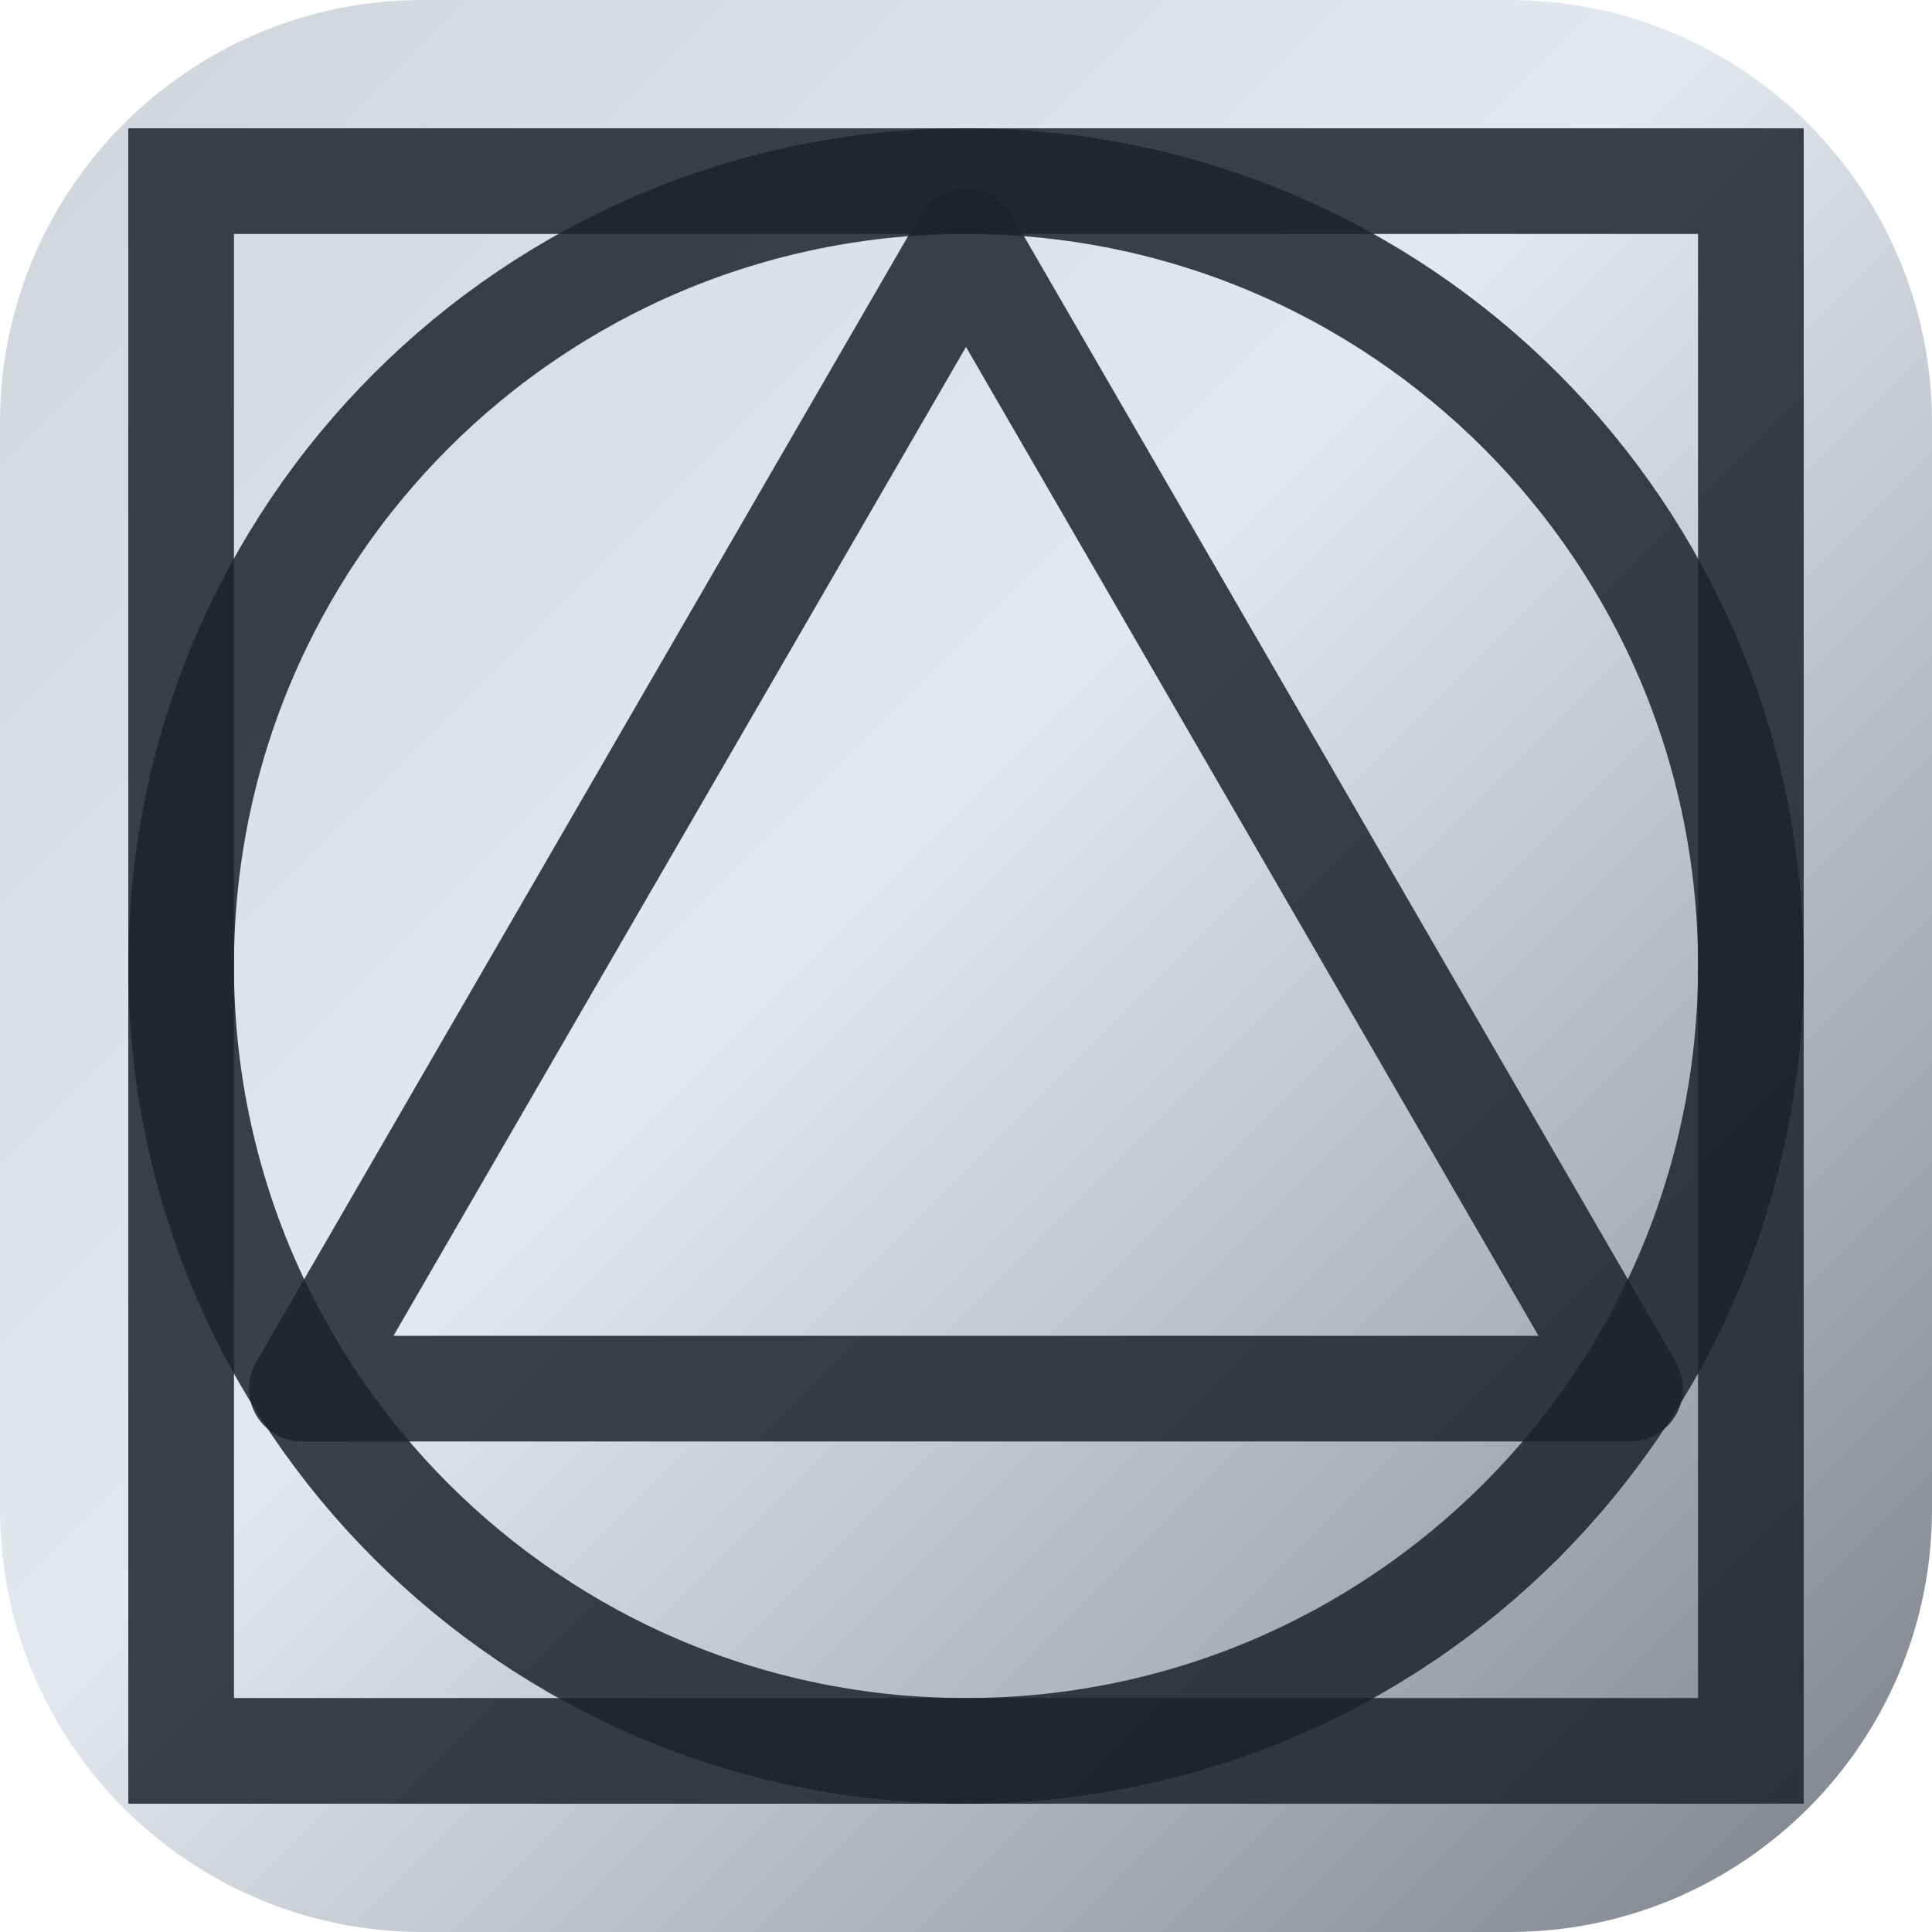
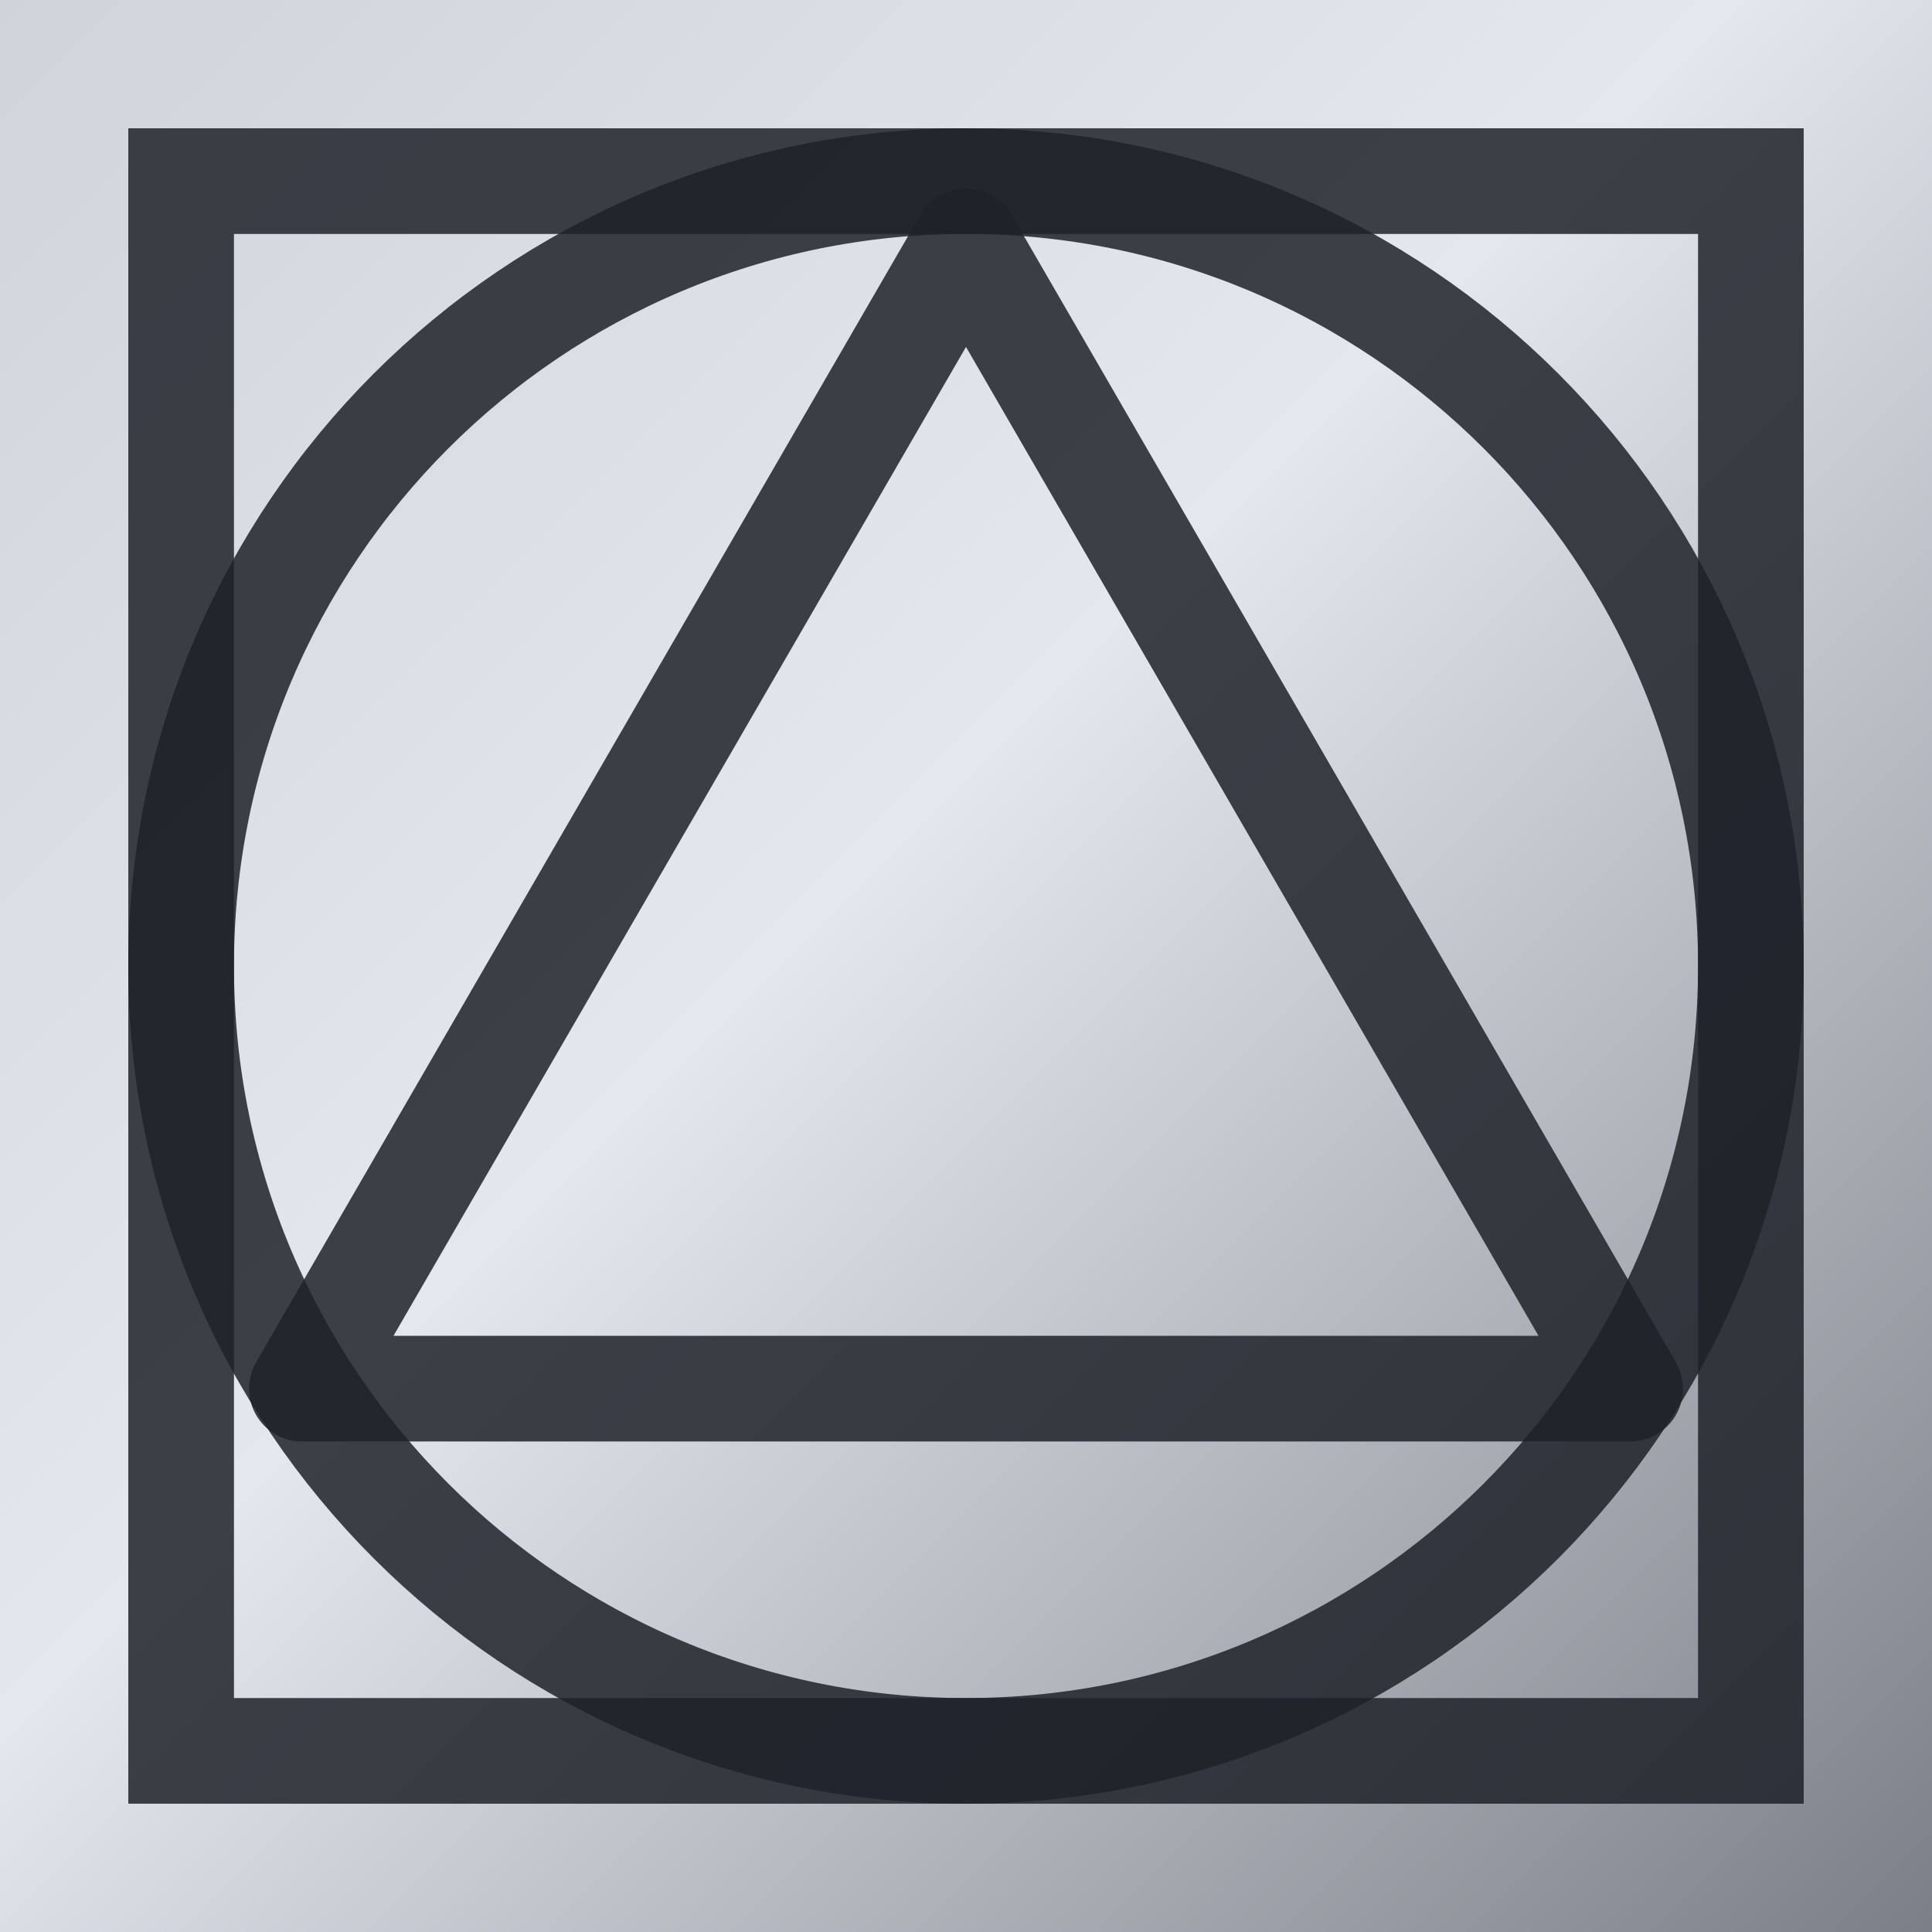
<svg xmlns="http://www.w3.org/2000/svg" viewBox="0 0 64 64" role="img" aria-labelledby="logo-title logo-desc">
  <defs>
    <linearGradient id="metal" x1="0" y1="0" x2="1" y2="1">
      <stop offset="0%" stop-color="#cfd4db" />
      <stop offset="45%" stop-color="#e3e8ef" />
      <stop offset="100%" stop-color="#7a7f87" />
    </linearGradient>
  </defs>
-   <rect width="64" height="64" rx="14" fill="url(#metal)" />
+   <rect width="64" height="64" rx="0" fill="url(#metal)" />
  <rect x="6" y="6" width="52" height="52" rx="0" fill="none" stroke="rgba(30,34,42,0.85)" stroke-width="3.5" />
  <circle cx="32" cy="32" r="26" fill="none" stroke="rgba(30,34,42,0.85)" stroke-width="3.5" />
  <polygon points="32 8 54 46 10 46" fill="none" stroke="rgba(30,34,42,0.85)" stroke-width="3.5" stroke-linejoin="round" />
</svg>
